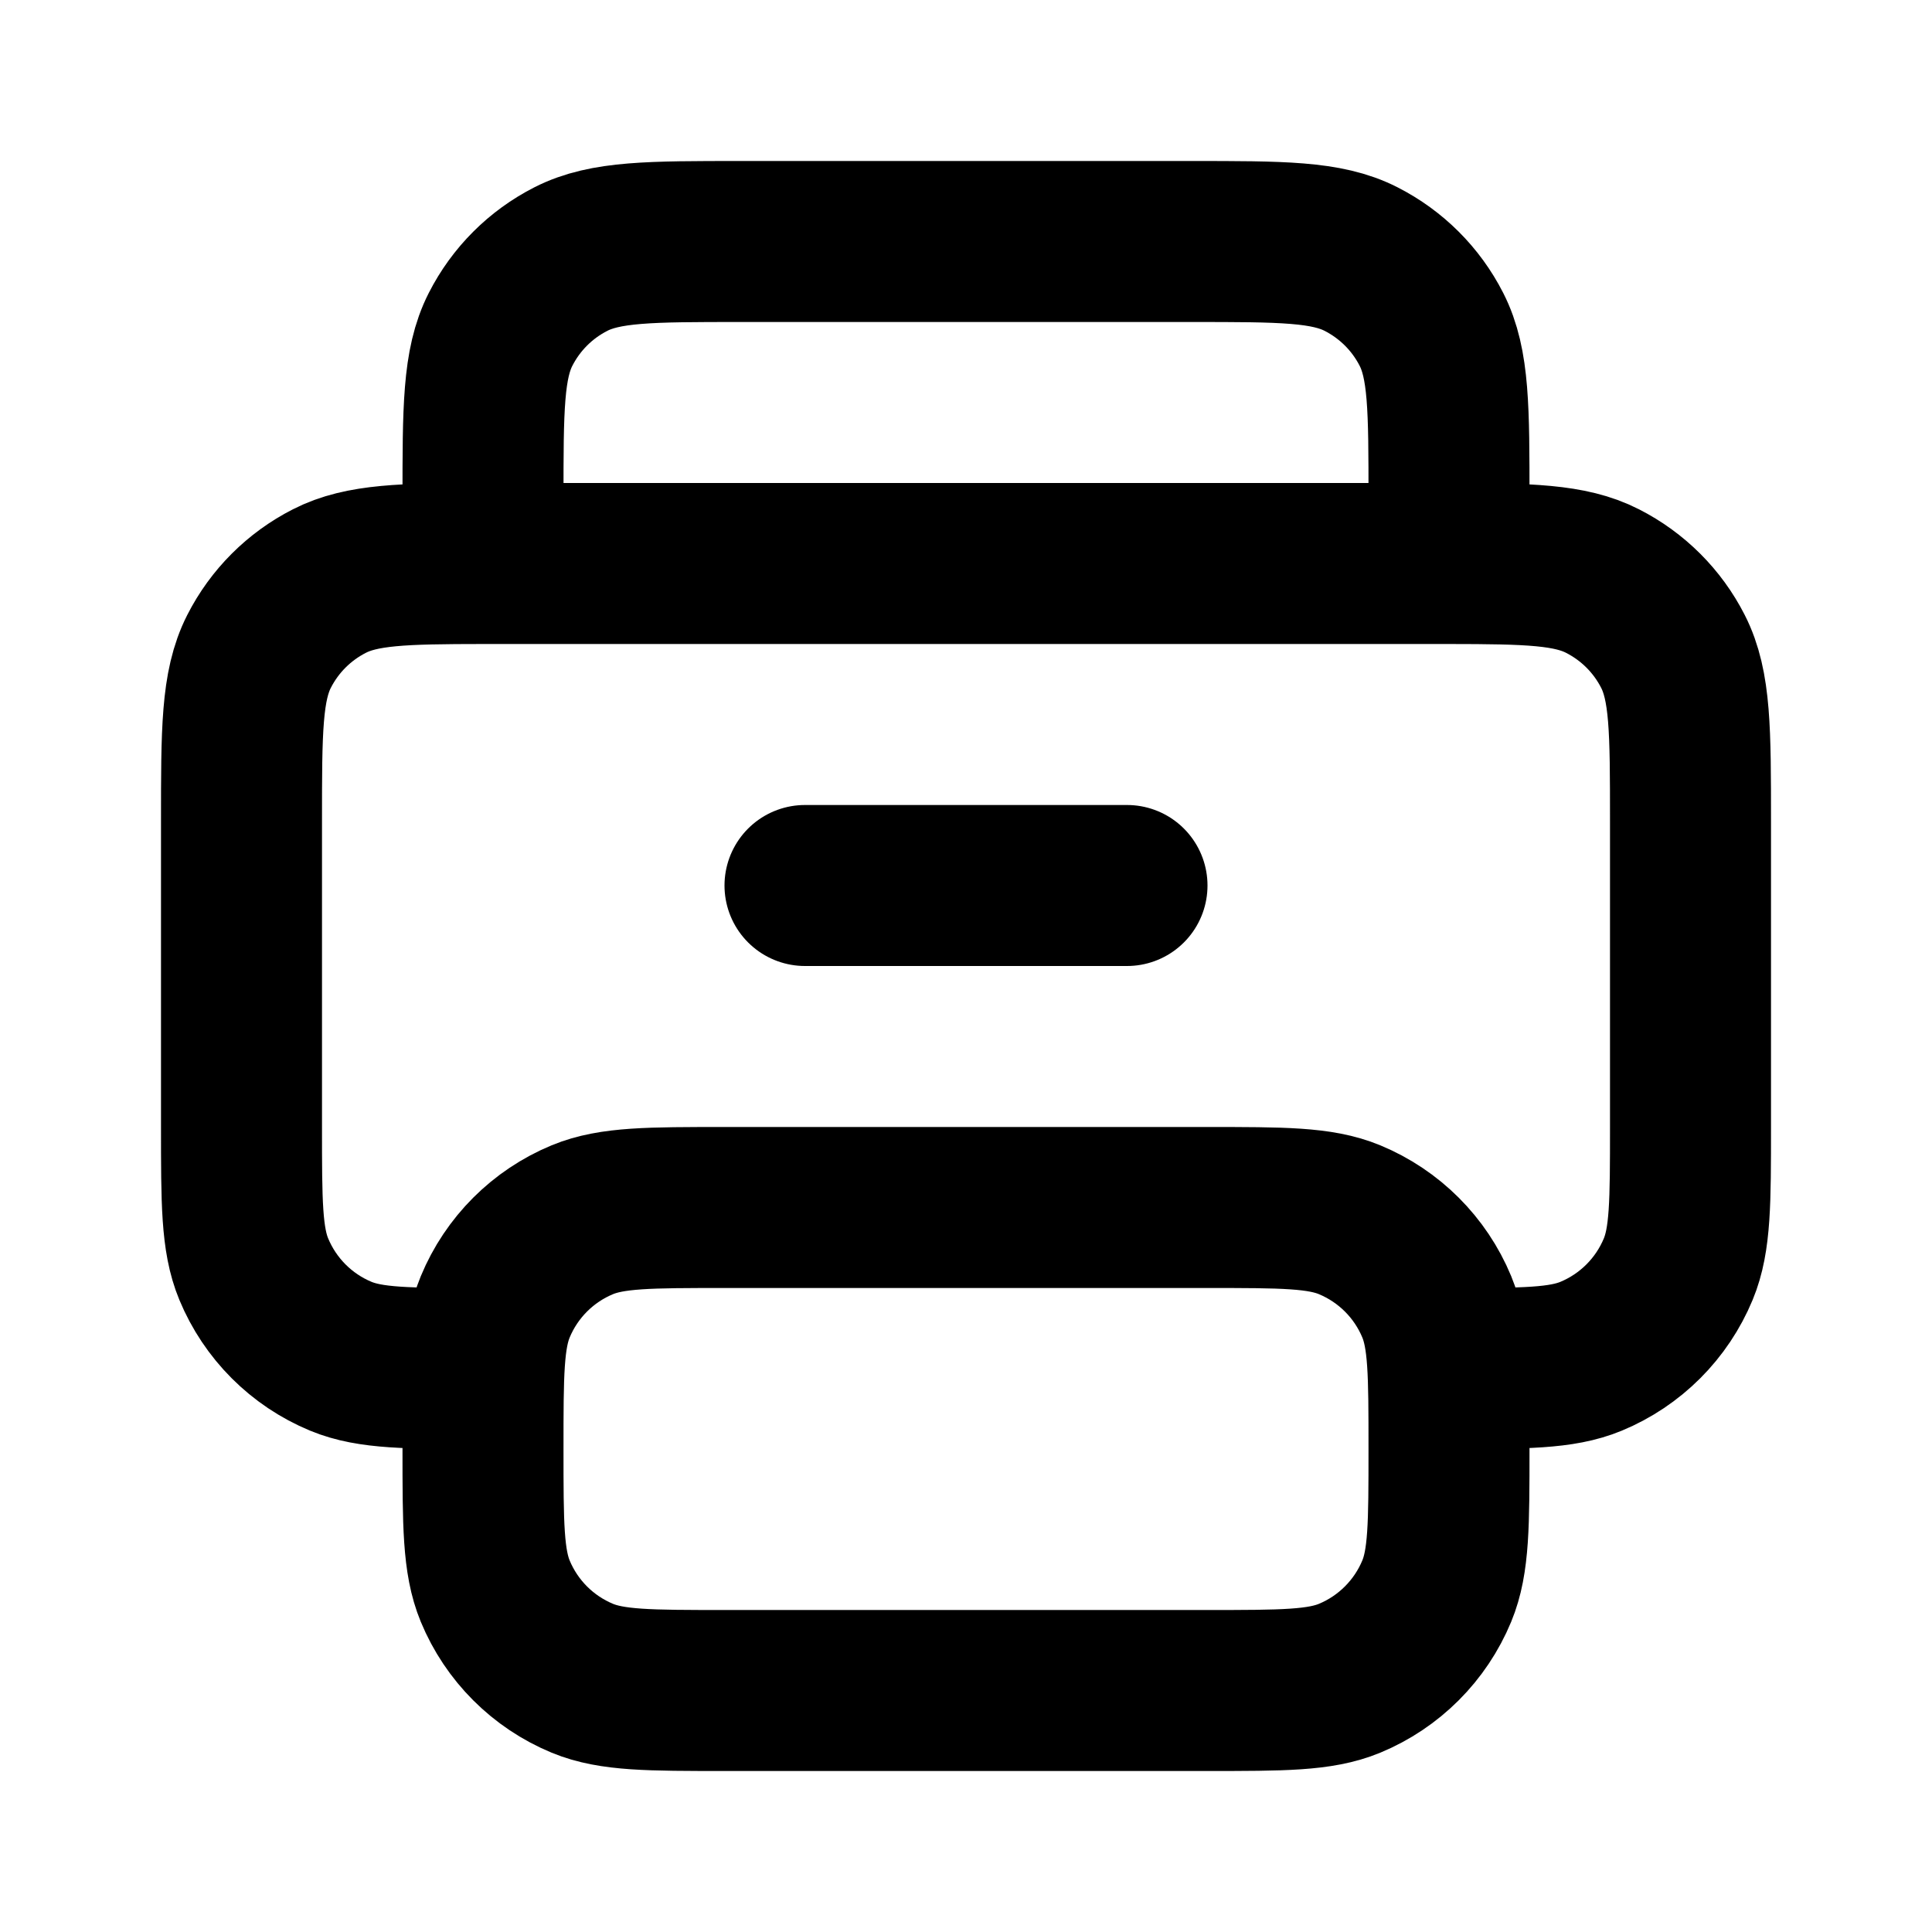
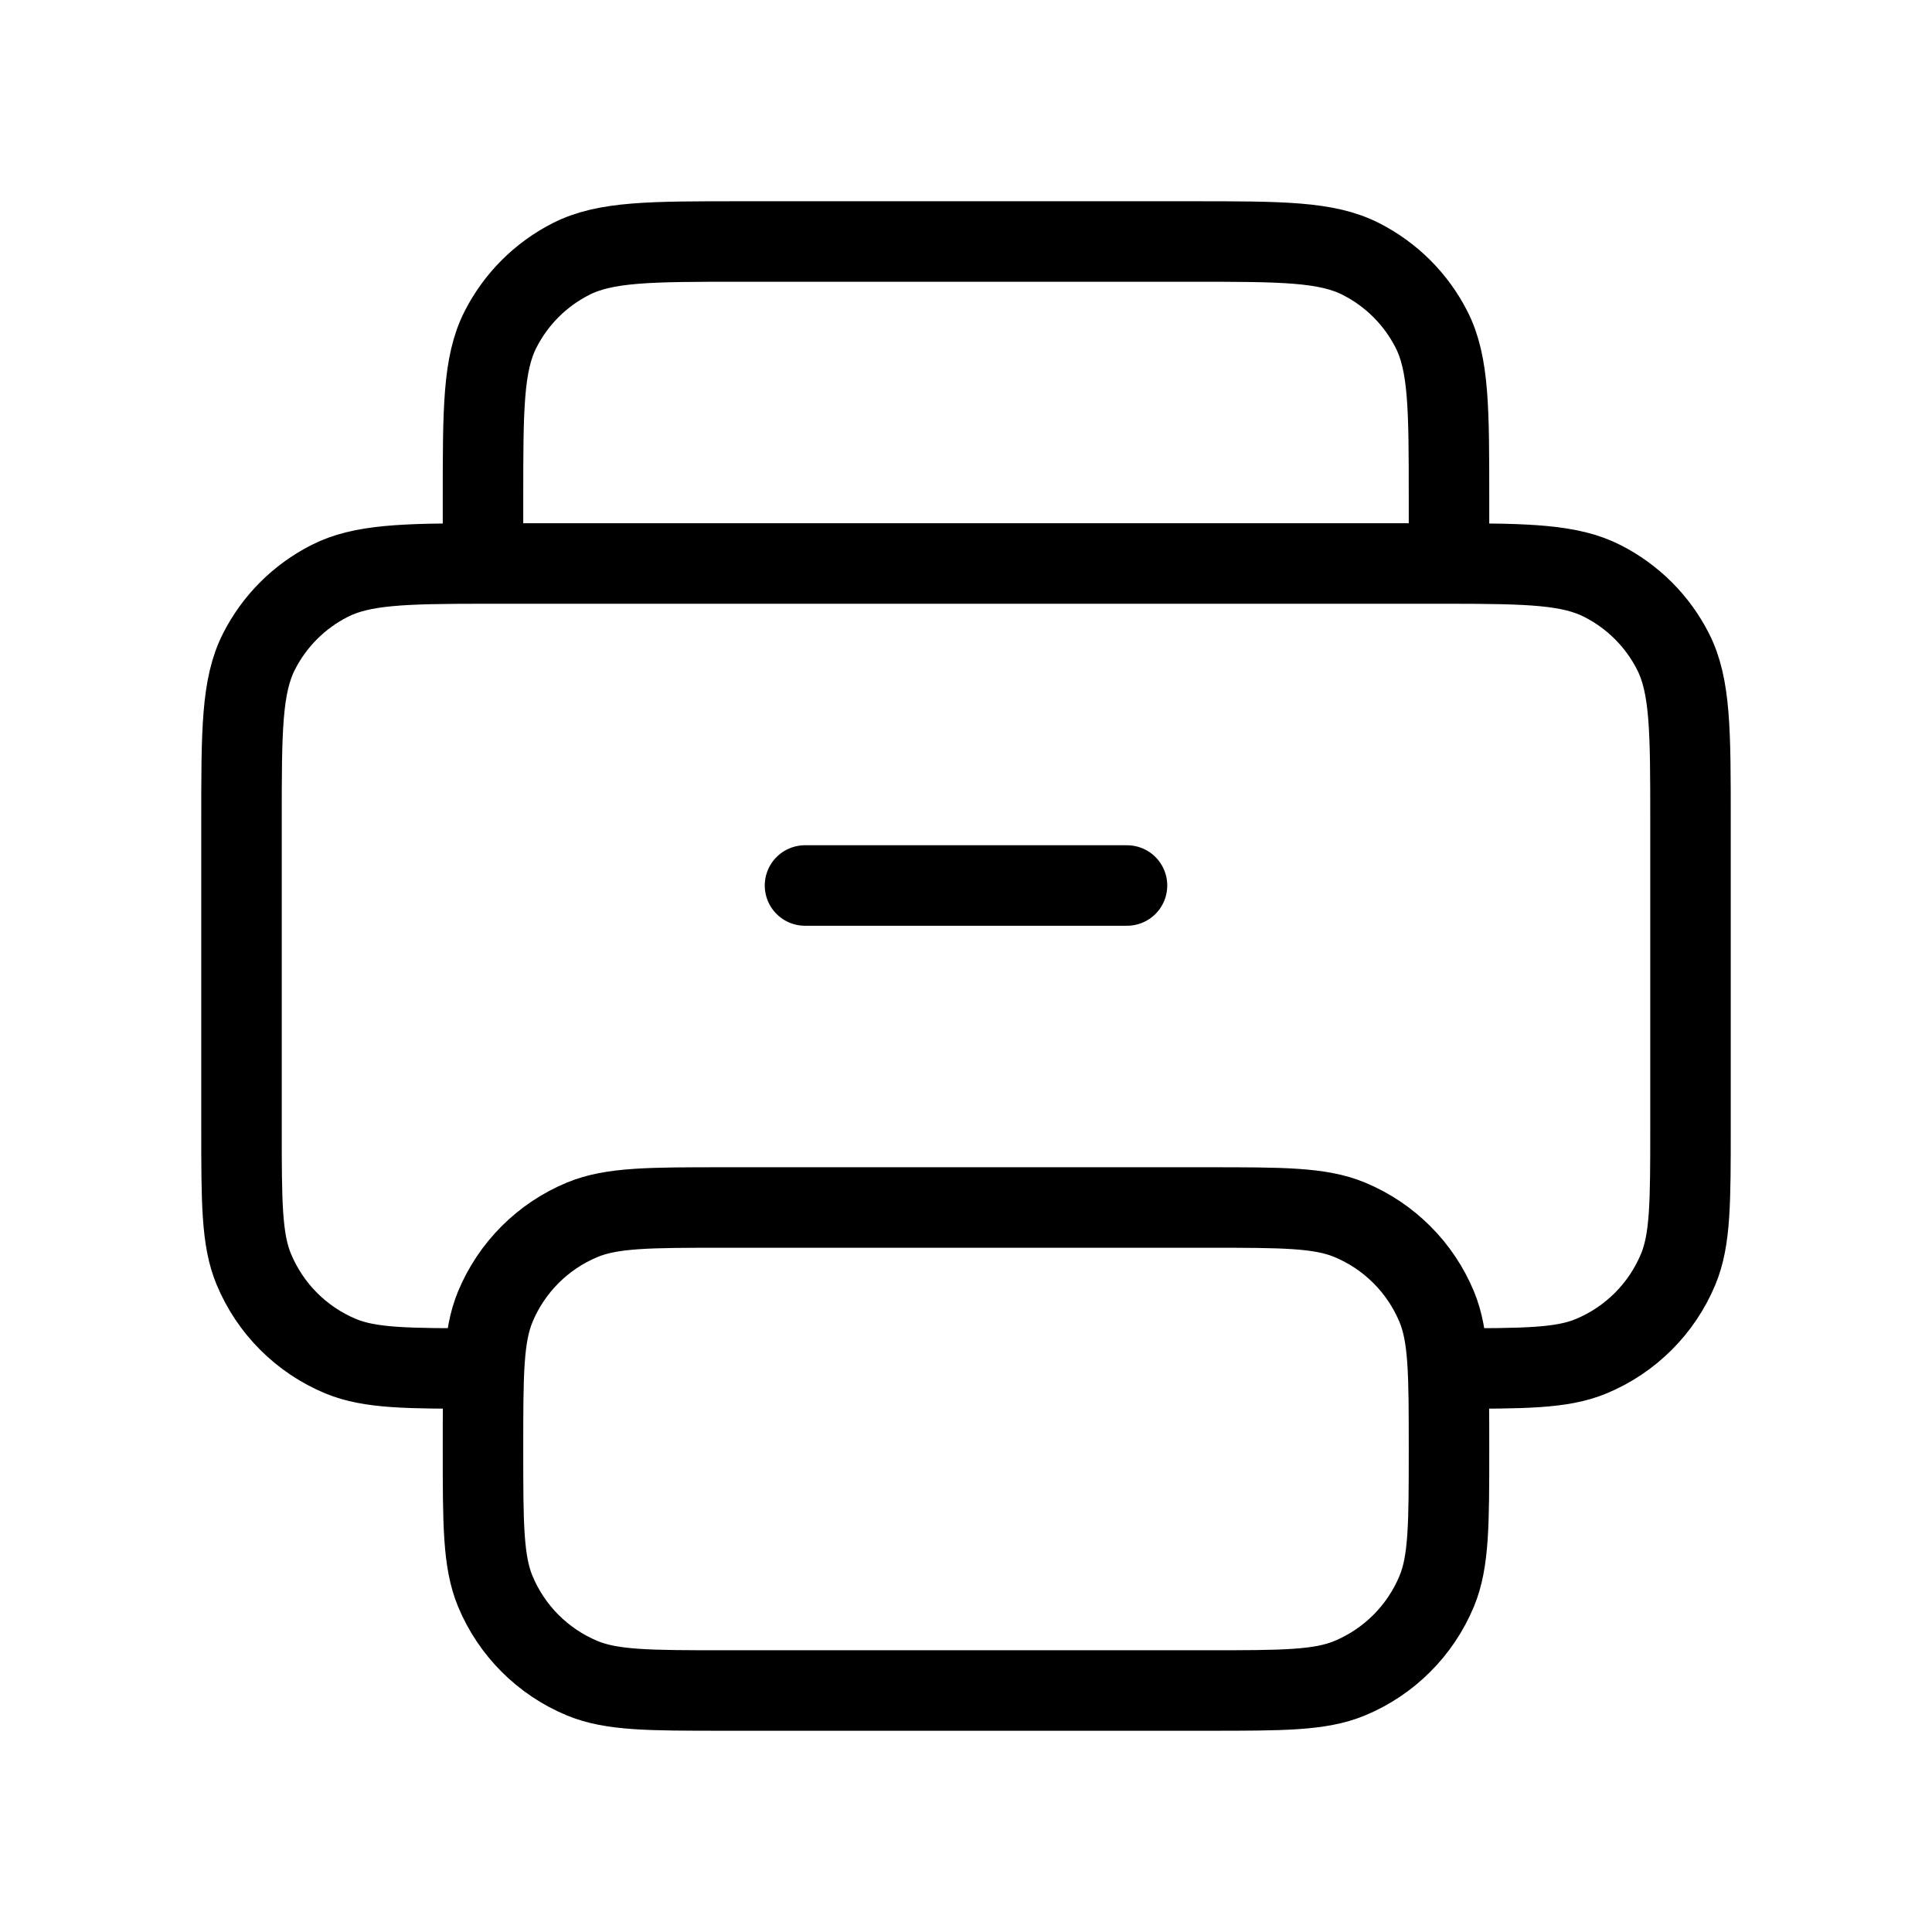
<svg xmlns="http://www.w3.org/2000/svg" width="24" height="24" viewBox="0 0 24 24" fill="none">
  <g id="System / Printer">
-     <path id="Vector" d="M18 17C18.932 17 19.398 17 19.765 16.848C20.255 16.645 20.645 16.255 20.848 15.765C21 15.398 21 14.932 21 14V10.197C21 9.079 21 8.519 20.782 8.092C20.59 7.715 20.284 7.41 19.907 7.218C19.506 7.013 18.988 7.001 18 7M18 7C17.935 7 17.869 7 17.8 7H6.2C6.131 7 6.065 7 6 7M18 7L6 7M18 7V6.197C18 5.079 18 4.519 17.782 4.092C17.59 3.715 17.284 3.41 16.907 3.218C16.48 3 15.92 3 14.8 3H9.2C8.08 3 7.52 3 7.092 3.218C6.715 3.41 6.41 3.715 6.218 4.092C6 4.52 6 5.08 6 6.2V7M6 7C5.012 7.001 4.493 7.013 4.092 7.218C3.715 7.41 3.41 7.715 3.218 8.092C3 8.52 3 9.08 3 10.2V14C3 14.932 3 15.398 3.152 15.765C3.355 16.255 3.744 16.645 4.234 16.848C4.602 17 5.068 17 6 17M10 11H14M9 15H15C15.932 15 16.398 15 16.765 15.152C17.255 15.355 17.645 15.744 17.848 16.234C18 16.602 18 17.068 18 18C18 18.932 18 19.398 17.848 19.765C17.645 20.255 17.255 20.645 16.765 20.848C16.398 21 15.932 21 15 21H9C8.068 21 7.602 21 7.234 20.848C6.744 20.645 6.355 20.256 6.152 19.766C6 19.398 6 18.932 6 18C6 17.068 6 16.602 6.152 16.234C6.355 15.744 6.744 15.355 7.234 15.152C7.602 15 8.068 15 9 15Z" stroke="currentColor" stroke-width="2" stroke-linecap="round" stroke-linejoin="round" />
+     <path id="Vector" d="M18 17C18.932 17 19.398 17 19.765 16.848C20.255 16.645 20.645 16.255 20.848 15.765C21 15.398 21 14.932 21 14V10.197C21 9.079 21 8.519 20.782 8.092C20.59 7.715 20.284 7.41 19.907 7.218C19.506 7.013 18.988 7.001 18 7M18 7C17.935 7 17.869 7 17.8 7H6.2C6.131 7 6.065 7 6 7M18 7L6 7M18 7V6.197C18 5.079 18 4.519 17.782 4.092C17.59 3.715 17.284 3.41 16.907 3.218C16.48 3 15.92 3 14.8 3H9.2C8.08 3 7.52 3 7.092 3.218C6.715 3.41 6.41 3.715 6.218 4.092C6 4.52 6 5.08 6 6.2V7M6 7C5.012 7.001 4.493 7.013 4.092 7.218C3.715 7.41 3.41 7.715 3.218 8.092C3 8.52 3 9.08 3 10.2V14C3 14.932 3 15.398 3.152 15.765C3.355 16.255 3.744 16.645 4.234 16.848C4.602 17 5.068 17 6 17M10 11H14M9 15H15C15.932 15 16.398 15 16.765 15.152C17.255 15.355 17.645 15.744 17.848 16.234C18 16.602 18 17.068 18 18C18 18.932 18 19.398 17.848 19.765C17.645 20.255 17.255 20.645 16.765 20.848C16.398 21 15.932 21 15 21H9C8.068 21 7.602 21 7.234 20.848C6.744 20.645 6.355 20.256 6.152 19.766C6 19.398 6 18.932 6 18C6 17.068 6 16.602 6.152 16.234C6.355 15.744 6.744 15.355 7.234 15.152C7.602 15 8.068 15 9 15Z" stroke="currentColor" stroke-linecap="round" stroke-linejoin="round" />
  </g>
</svg>
